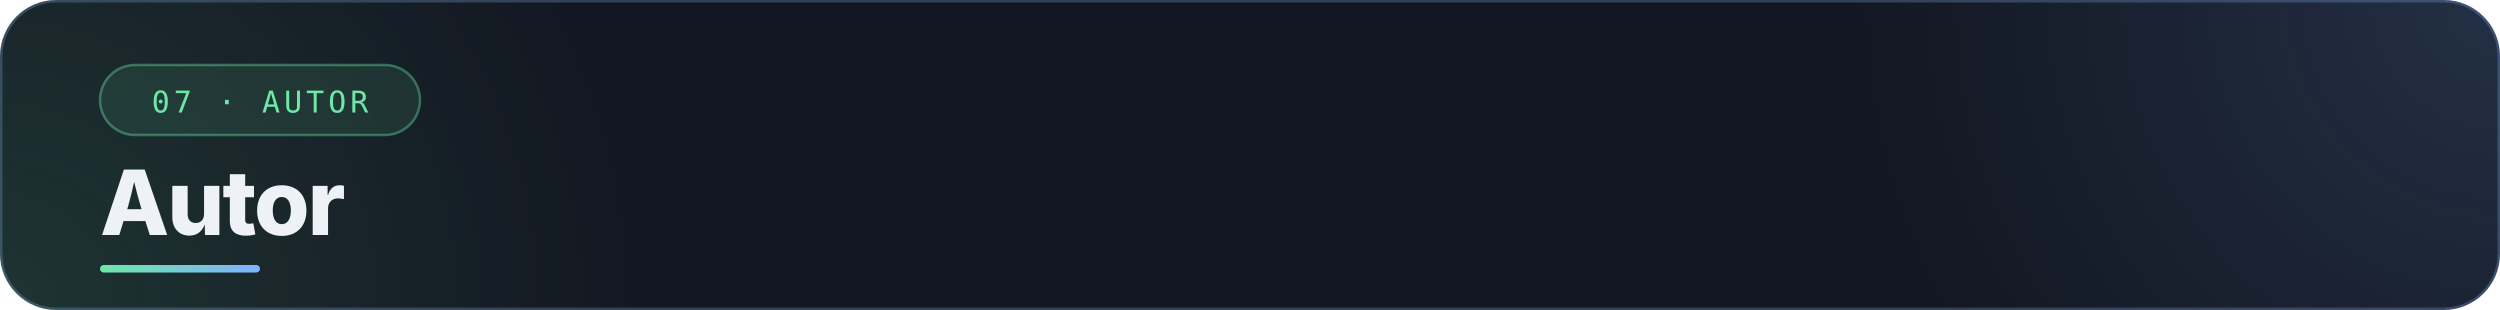
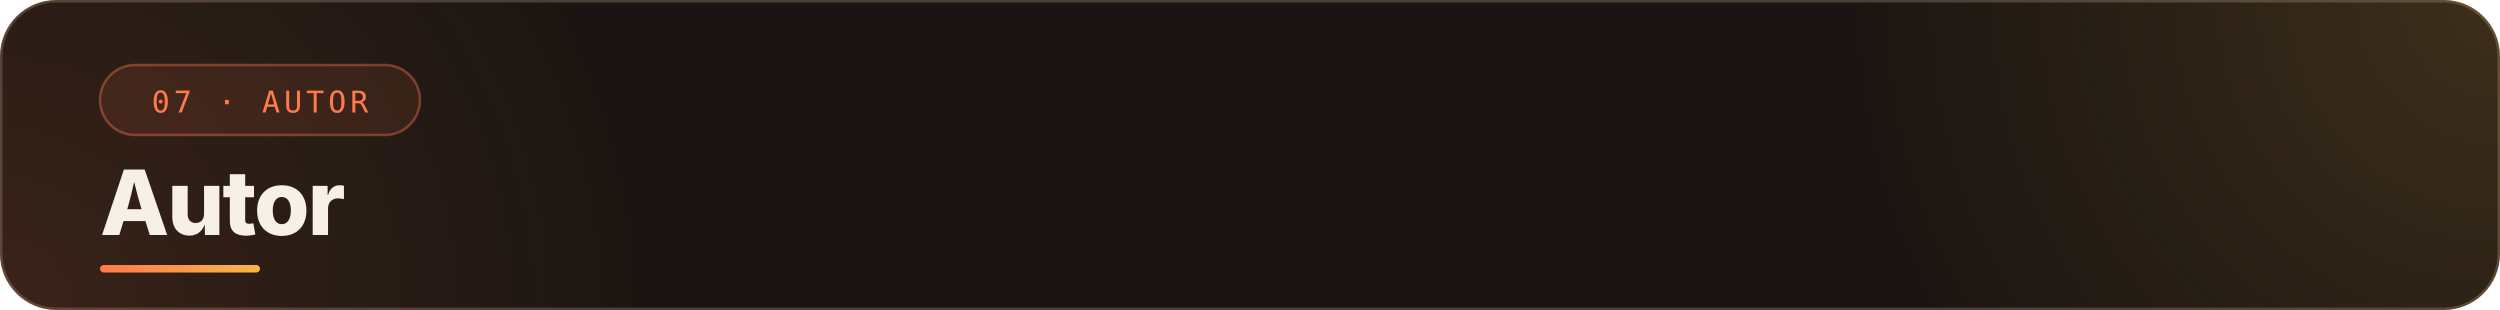
<svg xmlns="http://www.w3.org/2000/svg" width="1000" height="124" viewBox="0 0 1000 124" role="img" aria-label="07 · AUTOR: Autor">
  <defs>
    <linearGradient id="g" x1="0" y1="0" x2="1" y2="0">
-       <stop offset="0" stop-color="#6ee7a8" />
-       <stop offset="1" stop-color="#7fb0ff" />
+       <stop offset="0" stop-color="#ff7a4a" />
+       <stop offset="1" stop-color="#f6b54a" />
    </linearGradient>
    <radialGradient id="h1" gradientUnits="userSpaceOnUse" cx="1000" cy="0" r="260">
-       <stop offset="0" stop-color="#7fb0ff" stop-opacity="0.16" />
-       <stop offset="1" stop-color="#7fb0ff" stop-opacity="0" />
+       <stop offset="0" stop-color="#f6b54a" stop-opacity="0.16" />
+       <stop offset="1" stop-color="#f6b54a" stop-opacity="0" />
    </radialGradient>
    <radialGradient id="h2" gradientUnits="userSpaceOnUse" cx="0" cy="124" r="260">
-       <stop offset="0" stop-color="#6ee7a8" stop-opacity="0.14" />
-       <stop offset="1" stop-color="#6ee7a8" stop-opacity="0" />
+       <stop offset="0" stop-color="#ff7a4a" stop-opacity="0.14" />
+       <stop offset="1" stop-color="#ff7a4a" stop-opacity="0" />
    </radialGradient>
    <clipPath id="k">
      <rect width="1000" height="124" rx="22" />
    </clipPath>
  </defs>
-   <rect x="0.5" y="0.5" width="999" height="123" rx="22" fill="#121721" stroke="#33405a" />
+   <rect x="0.5" y="0.5" width="999" height="123" rx="22" fill="#1a1512" stroke="#4a3e35" />
  <g clip-path="url(#k)">
    <rect width="1000" height="124" fill="url(#h1)" />
    <rect width="1000" height="124" fill="url(#h2)" />
  </g>
-   <rect x="40" y="26" width="128" height="28" rx="14" fill="#6ee7a8" fill-opacity="0.10" stroke="#6ee7a8" stroke-opacity="0.38" />
-   <text x="104" y="45" text-anchor="middle" font-family="'JetBrains Mono',Menlo,Consolas,monospace" font-size="12" letter-spacing="1.6" fill="#6ee7a8">07 · AUTOR</text>
-   <text x="40" y="94" font-family="Inter,'Segoe UI',-apple-system,Helvetica,Arial,sans-serif" font-size="36" font-weight="800" letter-spacing="-0.8" fill="#eef1f6">Autor</text>
+   <rect x="40" y="26" width="128" height="28" rx="14" fill="#ff7a4a" fill-opacity="0.10" stroke="#ff7a4a" stroke-opacity="0.38" />
+   <text x="104" y="45" text-anchor="middle" font-family="'JetBrains Mono',Menlo,Consolas,monospace" font-size="12" letter-spacing="1.6" fill="#ff7a4a">07 · AUTOR</text>
+   <text x="40" y="94" font-family="Inter,'Segoe UI',-apple-system,Helvetica,Arial,sans-serif" font-size="36" font-weight="800" letter-spacing="-0.8" fill="#f6f0e8">Autor</text>
  <rect x="40" y="106" width="64" height="3" rx="1.5" fill="url(#g)" />
</svg>
